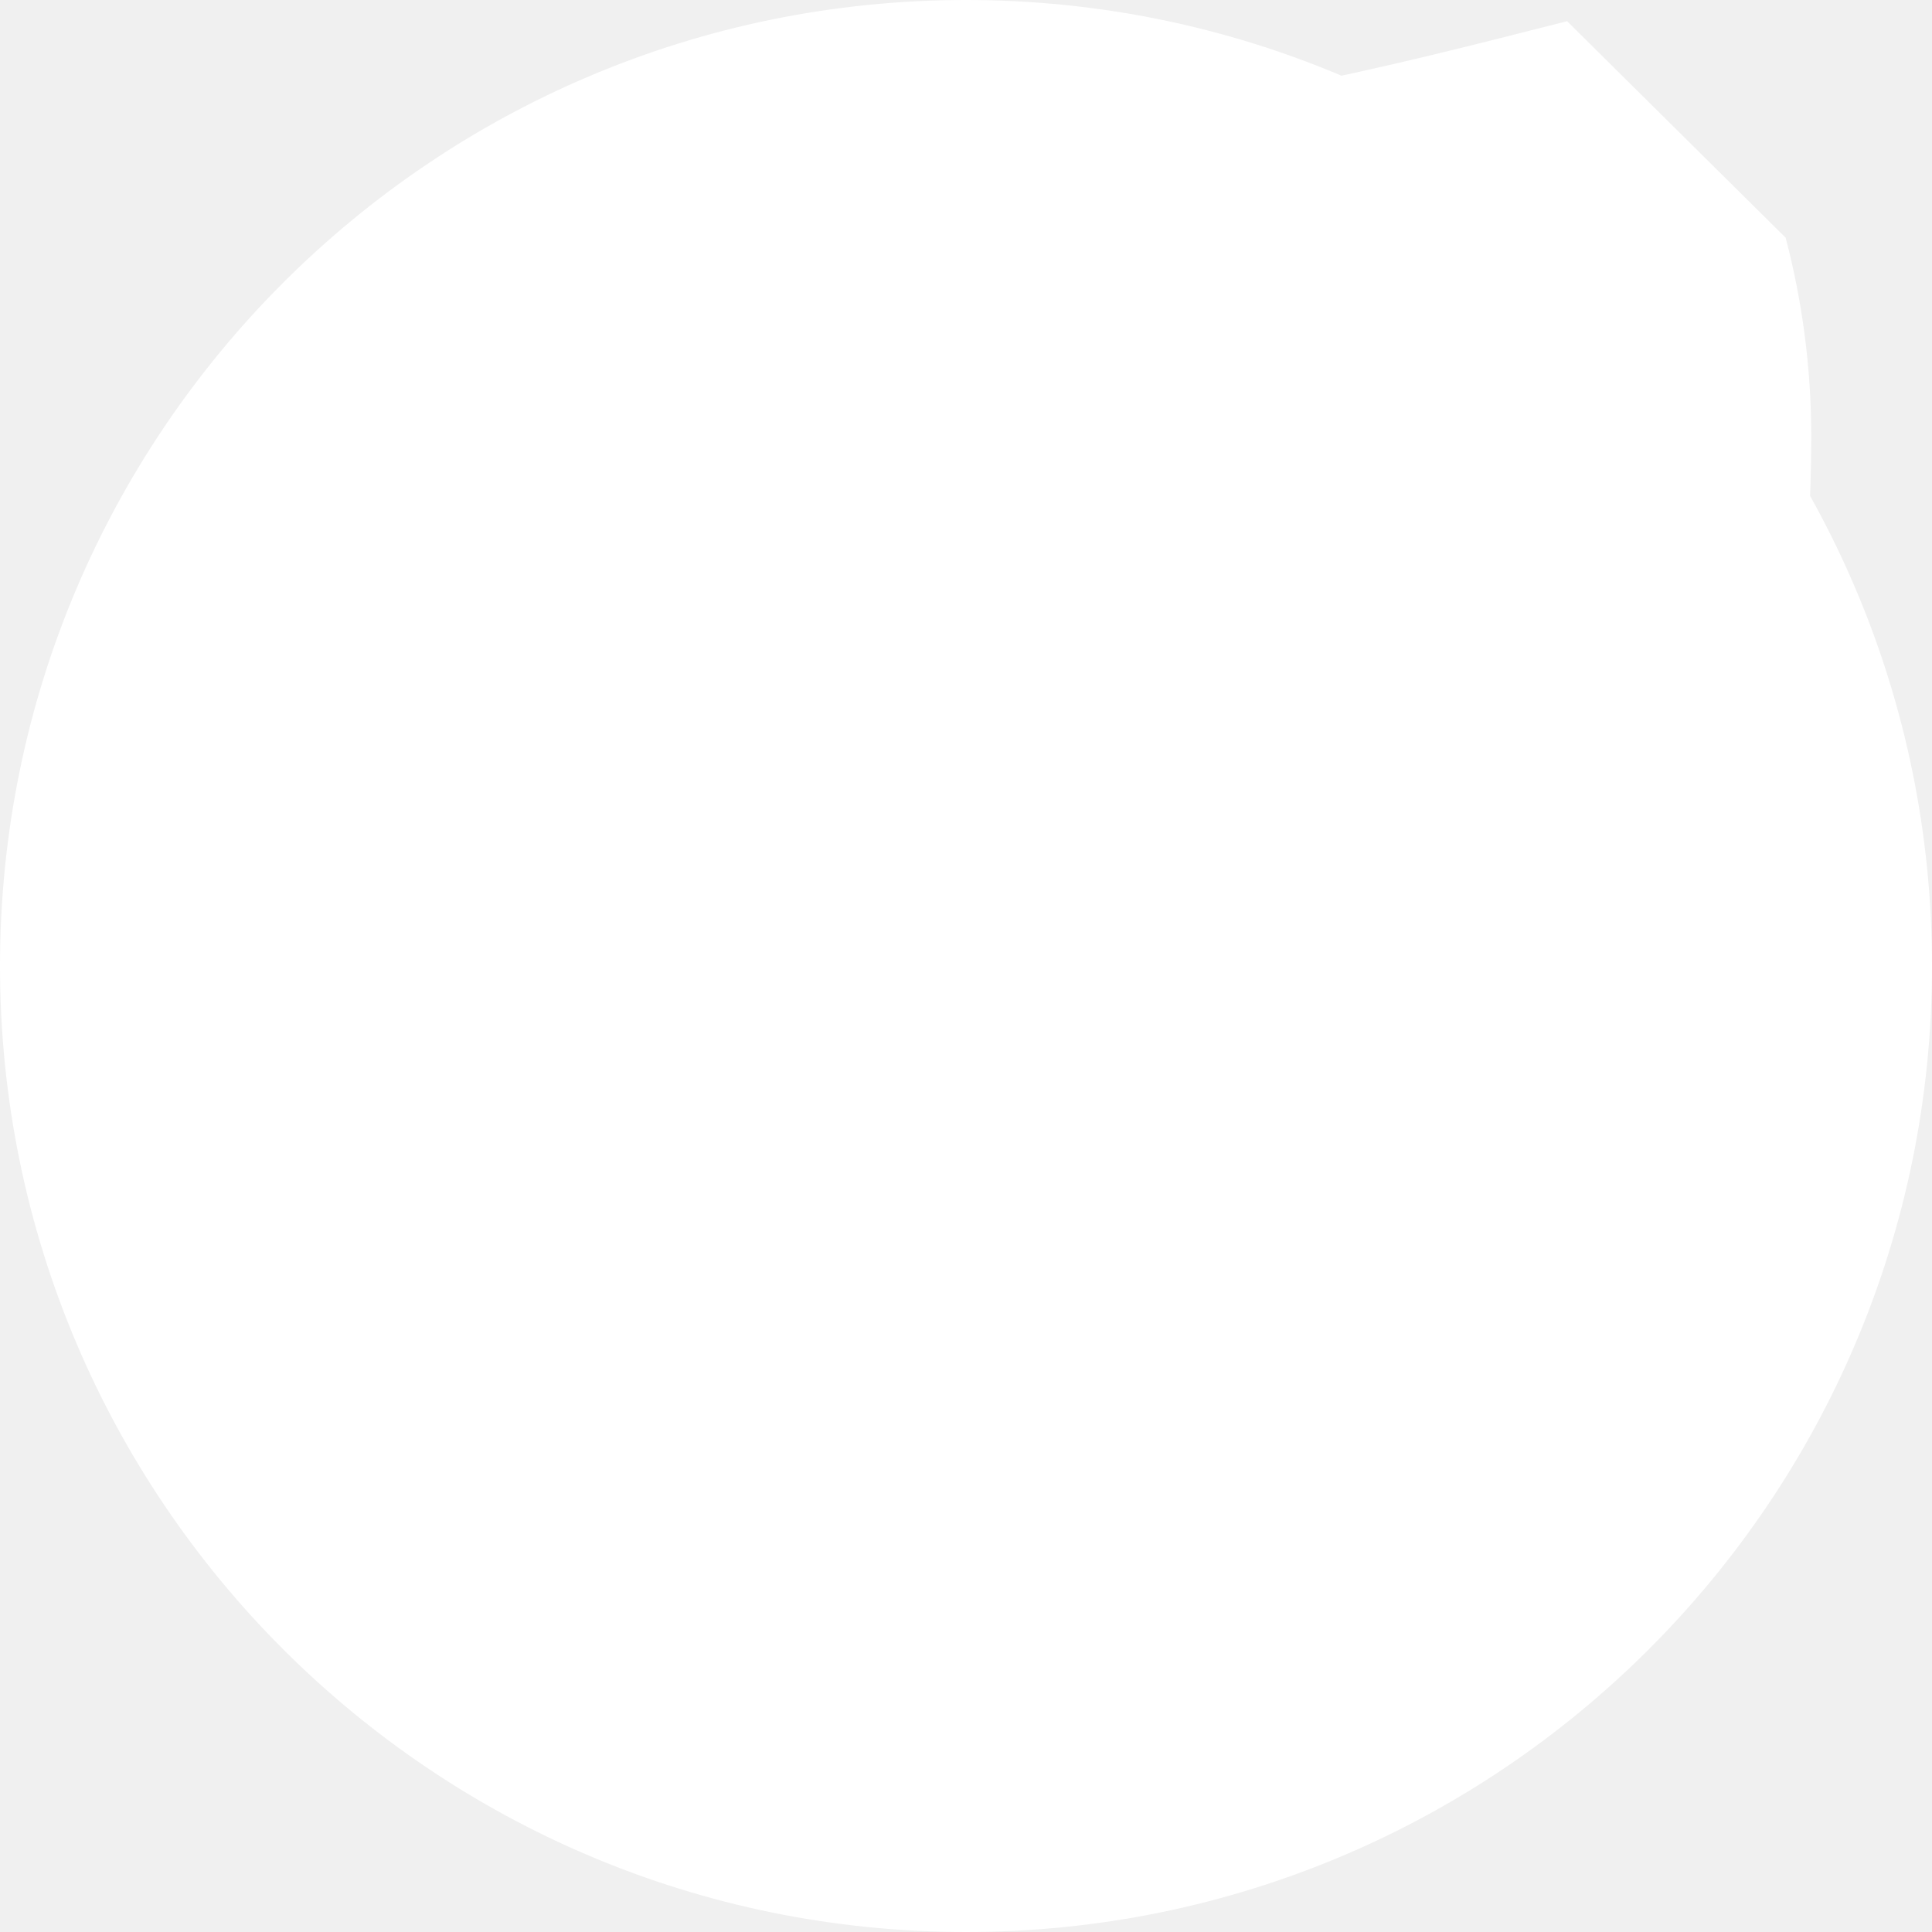
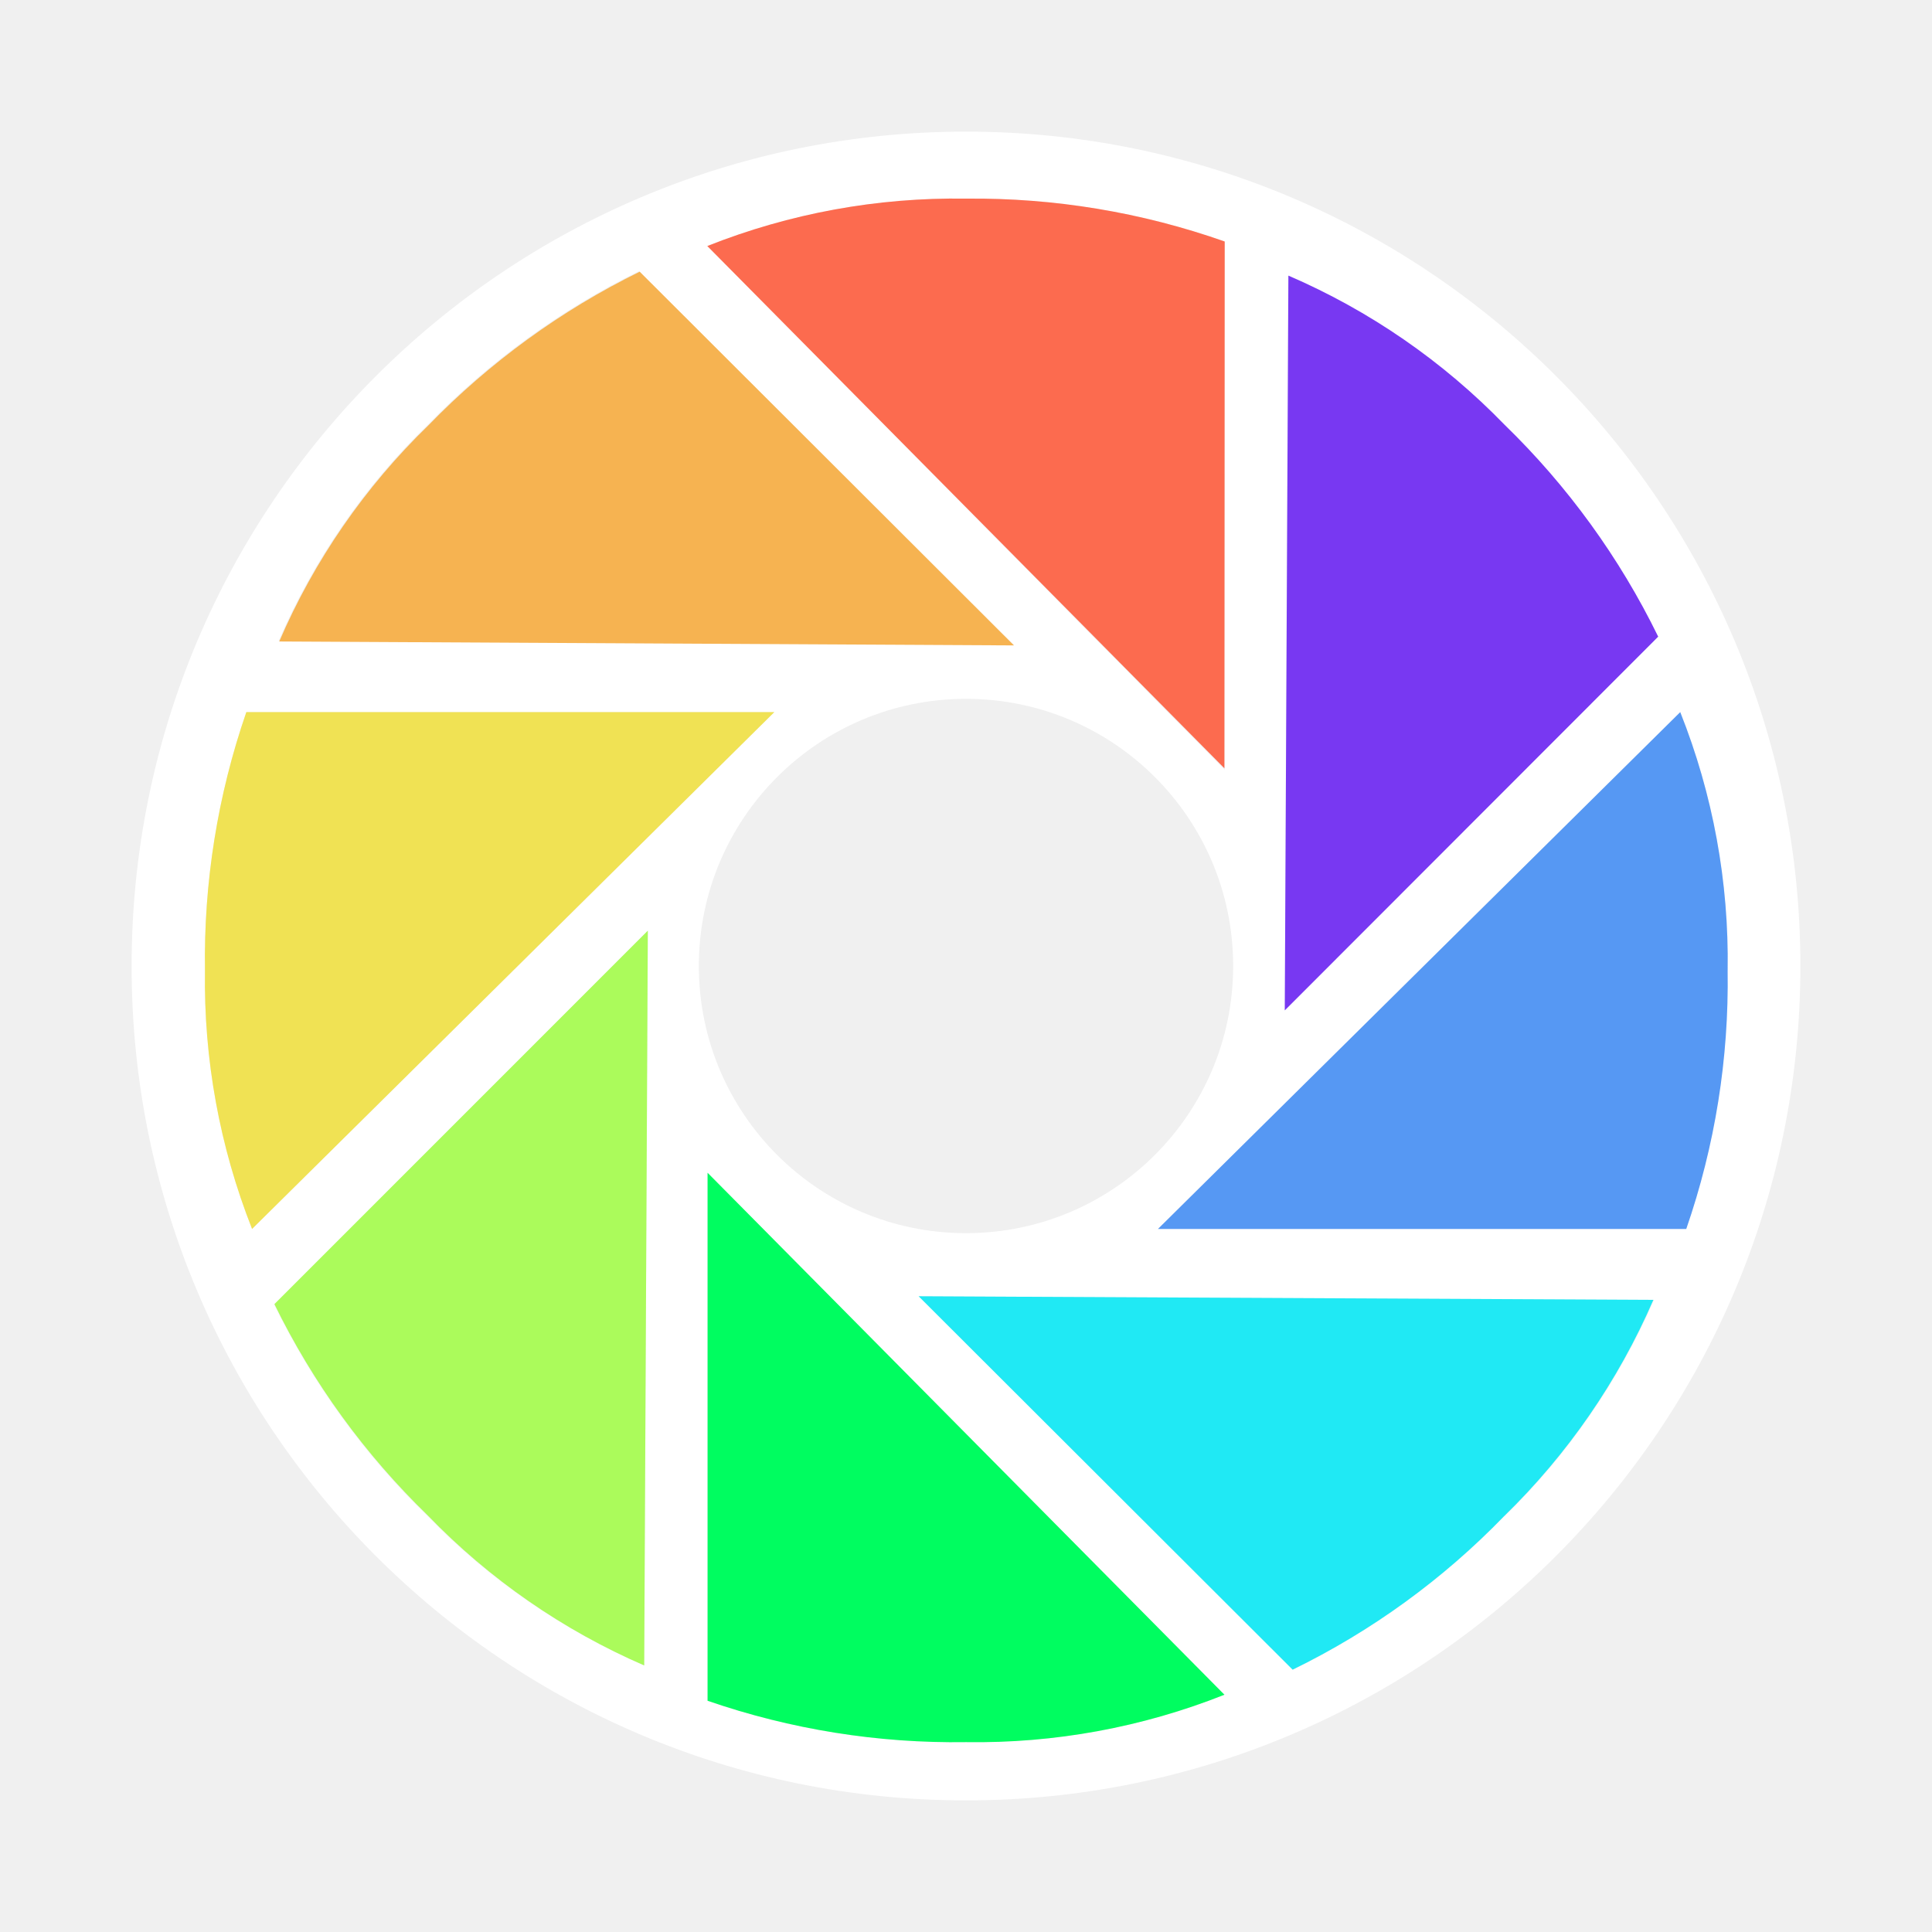
- <svg xmlns="http://www.w3.org/2000/svg" viewBox="0 0 1024 1024">
-   <path fill="#fff" d="M512 0C229.232 0 0 229.232 0 512s229.232 512 512 512 512-229.232 512-512S794.768 0 512 0zm318.592 730.08L662.64 562.16c-13.68-13.68-35.888-13.68-49.568 0L493.52 681.712c-13.68 13.68-35.888 13.68-49.568 0L286.72 524.48c-13.68-13.68-35.888-13.68-49.568 0L90.72 670.912C128.272 822.48 261.2 936 422.4 956.88L627.12 752.16c13.68-13.68 35.888-13.68 49.568 0l153.904 153.904c102.592-74.848 169.408-195.424 169.408-330.16 0-36.432-4.736-71.728-13.568-105.424L830.592 730.08zM512 64C264.576 64 64 264.576 64 512c0 23.472 1.84 46.528 5.344 69.04l184.224-184.224c13.68-13.68 35.888-13.68 49.568 0l157.232 157.232c13.68 13.68 35.888 13.68 49.568 0L629.488 434.56c13.68-13.68 35.888-13.68 49.568 0L860.8 616.304C923.424 502.56 960 371.344 960 231.424c0-36.432-4.736-71.728-13.568-105.424L830.592 11.232C736.32 35.136 627.424 64 512 64z" />
+ <svg xmlns="http://www.w3.org/2000/svg" t="1774705110755" class="icon" viewBox="0 0 1024 1024" version="1.1" p-id="6470" width="200" height="200">
+   <path d="M512 954.24A442.24 442.24 0 1 0 69.76 512 442.08 442.08 0 0 0 512 954.24z m0-30.88a401.12 401.12 0 0 1-137.12-21.92V621.6l274.24 276.64A356 356 0 0 1 512 923.36z m285.28-119.68a400 400 0 0 1-112 81.28L487.2 687.04l389.44 1.92a359.52 359.52 0 0 1-79.2 114.72z m118.24-289.28a400 400 0 0 1-21.92 136.96H613.76l276.8-273.92a355.04 355.04 0 0 1 25.12 136.96z m-232.8-368a355.68 355.68 0 0 1 114.56 79.04 402.88 402.88 0 0 1 81.44 112L680.96 535.52zM512 653.6A141.6 141.6 0 1 1 653.6 512 141.6 141.6 0 0 1 512 653.6z m0-548.32A400 400 0 0 1 649.12 128v280L375.04 130.4A356.32 356.32 0 0 1 512 105.28z m-285.28 119.84a405.44 405.44 0 0 1 112-81.44l198.4 198.08-389.44-2.08a355.68 355.68 0 0 1 79.04-114.56zM108.64 514.4a400 400 0 0 1 21.92-136.96h279.84L133.6 651.36a357.92 357.92 0 0 1-24.96-136.96z m234.72-21.12l-1.92 389.44a357.12 357.12 0 0 1-114.72-79.04 401.76 401.76 0 0 1-81.28-112z" fill="#FFFFFF" p-id="6471" />
+   <path d="M649.12 128A400 400 0 0 0 512 105.28a356.32 356.32 0 0 0-137.12 25.12l274.08 276.8z" fill="#FC6B4F" p-id="6472" />
+   <path d="M797.44 225.12a355.68 355.68 0 0 0-114.56-79.04l-1.92 389.44 197.92-198.08a402.88 402.88 0 0 0-81.44-112.32z" fill="#7838F2" p-id="6473" />
+   <path d="M893.76 651.36a400 400 0 0 0 21.92-136.96 355.04 355.04 0 0 0-25.12-136.96l-276.8 273.92z" fill="#5698F3" p-id="6474" />
+   <path d="M685.12 884.96a400 400 0 0 0 112-81.28 359.52 359.52 0 0 0 79.2-114.72l-389.44-1.92z" fill="#20E9F4" p-id="6475" />
+   <path d="M375.04 901.44A401.12 401.12 0 0 0 512 923.36a356 356 0 0 0 136.96-25.12L375.04 621.6z" fill="#00FD60" p-id="6476" />
+   <path d="M341.44 882.72l1.92-389.44L145.44 691.2a401.76 401.76 0 0 0 81.28 112 357.12 357.12 0 0 0 114.72 79.52z" fill="#ABFB5B" p-id="6477" />
+   <path d="M130.56 377.44a400 400 0 0 0-21.92 136.96 357.92 357.92 0 0 0 24.96 136.96l276.8-273.92z" fill="#F0E254" p-id="6478" />
+   <path d="M339.04 144a405.44 405.44 0 0 0-112 81.44 355.68 355.68 0 0 0-79.04 114.56l389.44 2.08z" fill="#F6B351" p-id="6479" />
</svg>
